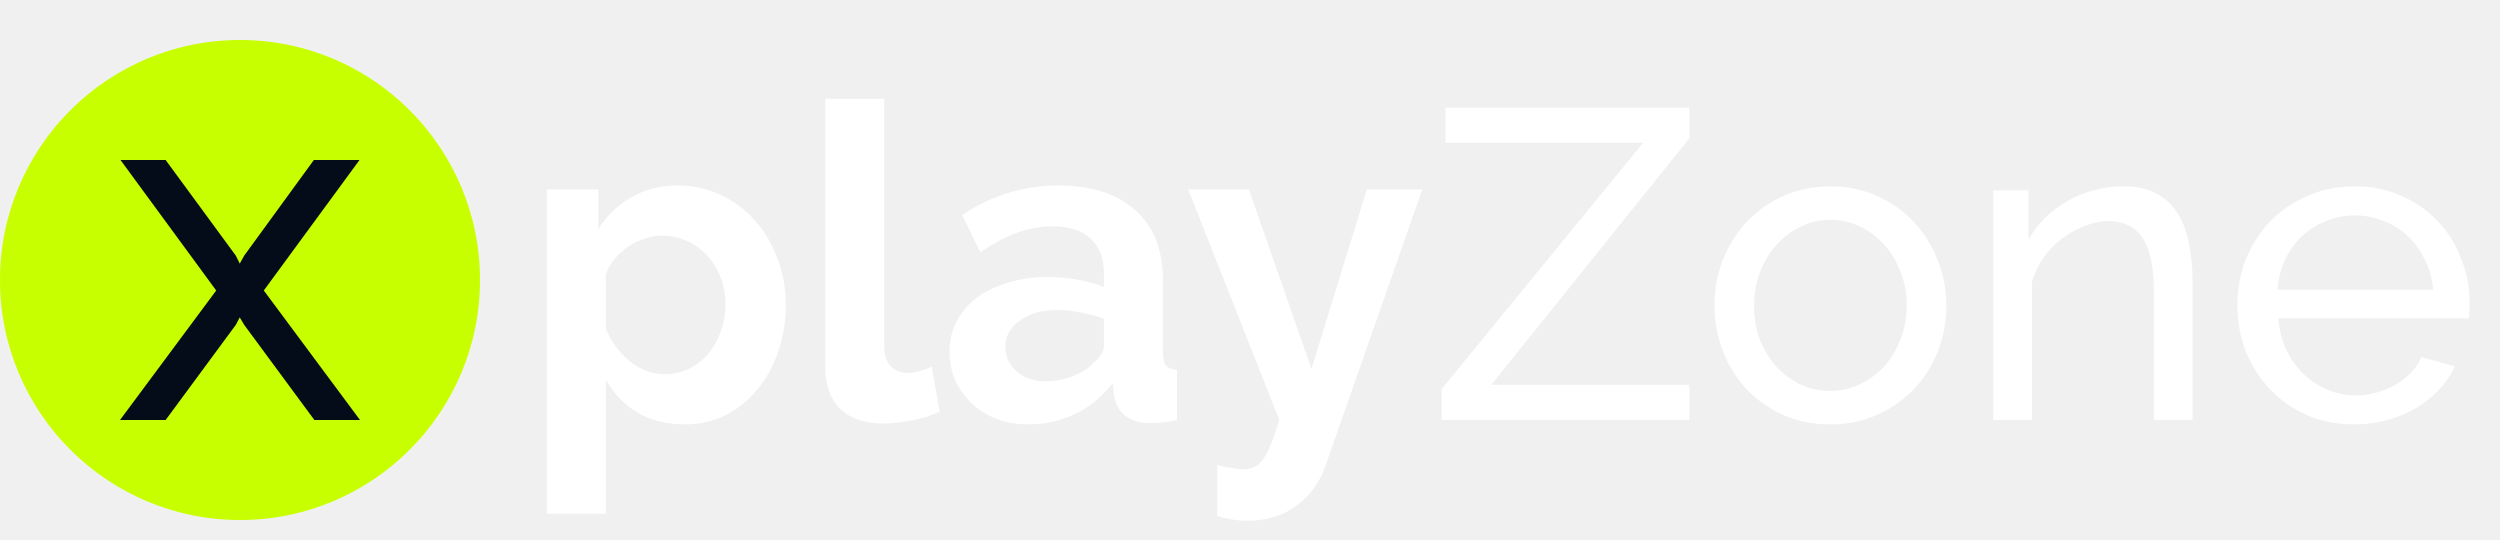
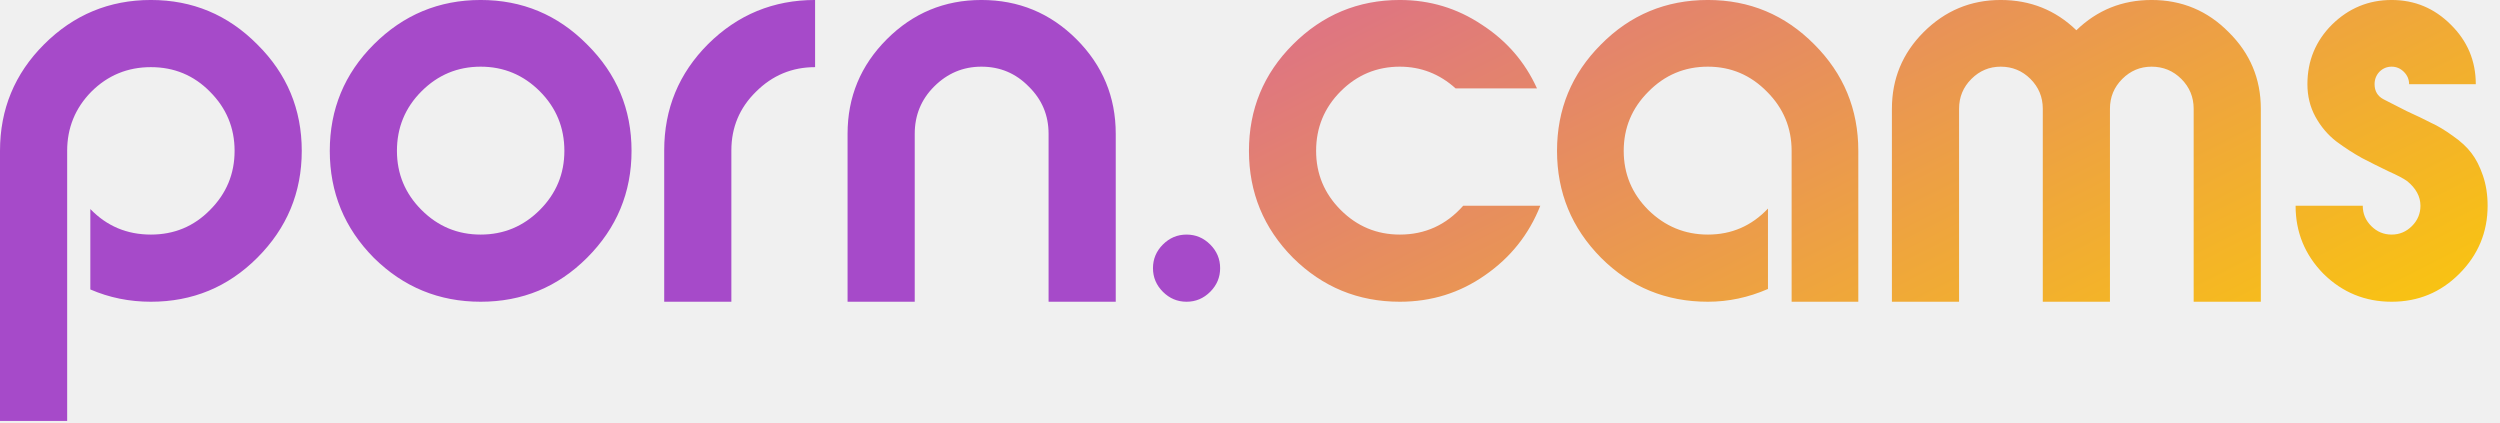
- <svg xmlns="http://www.w3.org/2000/svg" width="125" height="27" viewBox="0 0 125 27" fill="none">
-   <path d="M0 14C0 7.373 5.373 2 12 2C18.627 2 24 7.373 24 14C24 20.627 18.627 26 12 26C5.373 26 0 20.627 0 14Z" fill="#C7FF00" />
-   <path d="M8.282 8L11.791 12.782L11.988 13.18L12.209 12.782L15.693 8H17.976L13.19 14.525L18 21H15.718L12.209 16.243L11.988 15.87L11.791 16.243L8.282 21H6L10.81 14.525L6.025 8H8.282Z" fill="#040C1A" />
-   <path d="M34.25 21.22C33.341 21.22 32.549 21.022 31.874 20.626C31.199 20.215 30.671 19.665 30.29 18.976V25.686H27.342V9.472H29.916V11.452C30.341 10.777 30.891 10.249 31.566 9.868C32.241 9.472 33.018 9.274 33.898 9.274C34.675 9.274 35.394 9.435 36.054 9.758C36.714 10.066 37.279 10.491 37.748 11.034C38.232 11.562 38.606 12.193 38.87 12.926C39.149 13.645 39.288 14.407 39.288 15.214C39.288 16.05 39.163 16.835 38.914 17.568C38.665 18.301 38.313 18.939 37.858 19.482C37.418 20.025 36.89 20.45 36.274 20.758C35.658 21.066 34.983 21.22 34.25 21.22ZM33.26 18.712C33.7 18.712 34.103 18.617 34.47 18.426C34.851 18.235 35.174 17.979 35.438 17.656C35.702 17.333 35.907 16.959 36.054 16.534C36.201 16.109 36.274 15.669 36.274 15.214C36.274 14.73 36.193 14.283 36.032 13.872C35.871 13.447 35.643 13.08 35.35 12.772C35.071 12.464 34.734 12.222 34.338 12.046C33.957 11.87 33.539 11.782 33.084 11.782C32.805 11.782 32.519 11.833 32.226 11.936C31.933 12.024 31.661 12.156 31.412 12.332C31.163 12.508 30.935 12.713 30.73 12.948C30.539 13.183 30.393 13.439 30.29 13.718V16.424C30.554 17.084 30.957 17.634 31.5 18.074C32.043 18.499 32.629 18.712 33.26 18.712ZM41.263 4.94H44.211V17.304C44.211 17.729 44.314 18.059 44.519 18.294C44.725 18.529 45.018 18.646 45.399 18.646C45.575 18.646 45.766 18.617 45.971 18.558C46.191 18.499 46.397 18.426 46.587 18.338L46.983 20.582C46.587 20.773 46.125 20.919 45.597 21.022C45.069 21.125 44.593 21.176 44.167 21.176C43.243 21.176 42.525 20.934 42.011 20.45C41.513 19.951 41.263 19.247 41.263 18.338V4.94ZM51.414 21.22C50.856 21.22 50.336 21.132 49.852 20.956C49.368 20.765 48.95 20.509 48.598 20.186C48.246 19.849 47.967 19.46 47.762 19.02C47.571 18.58 47.476 18.096 47.476 17.568C47.476 17.025 47.593 16.527 47.828 16.072C48.077 15.603 48.414 15.207 48.84 14.884C49.28 14.561 49.8 14.312 50.402 14.136C51.003 13.945 51.663 13.85 52.382 13.85C52.895 13.85 53.394 13.894 53.878 13.982C54.376 14.07 54.816 14.195 55.198 14.356V13.696C55.198 12.933 54.978 12.347 54.538 11.936C54.112 11.525 53.474 11.32 52.624 11.32C52.008 11.32 51.406 11.43 50.82 11.65C50.233 11.87 49.632 12.193 49.016 12.618L48.114 10.748C49.595 9.765 51.194 9.274 52.91 9.274C54.567 9.274 55.85 9.685 56.76 10.506C57.684 11.313 58.146 12.486 58.146 14.026V17.612C58.146 17.92 58.197 18.14 58.3 18.272C58.417 18.404 58.6 18.477 58.85 18.492V21C58.351 21.103 57.918 21.154 57.552 21.154C56.994 21.154 56.562 21.029 56.254 20.78C55.96 20.531 55.777 20.201 55.704 19.79L55.638 19.152C55.124 19.827 54.501 20.34 53.768 20.692C53.034 21.044 52.25 21.22 51.414 21.22ZM52.25 19.064C52.748 19.064 53.218 18.976 53.658 18.8C54.112 18.624 54.464 18.389 54.714 18.096C55.036 17.847 55.198 17.568 55.198 17.26V15.94C54.846 15.808 54.464 15.705 54.054 15.632C53.643 15.544 53.247 15.5 52.866 15.5C52.103 15.5 51.48 15.676 50.996 16.028C50.512 16.365 50.27 16.798 50.27 17.326C50.27 17.825 50.46 18.243 50.842 18.58C51.223 18.903 51.692 19.064 52.25 19.064ZM60.863 23.244C61.113 23.317 61.355 23.369 61.589 23.398C61.824 23.442 62.022 23.464 62.183 23.464C62.374 23.464 62.55 23.427 62.711 23.354C62.873 23.281 63.019 23.149 63.151 22.958C63.283 22.782 63.415 22.533 63.547 22.21C63.679 21.887 63.819 21.484 63.965 21L59.411 9.472H62.447L65.571 18.448L68.343 9.472H71.115L66.275 23.288C65.997 24.095 65.52 24.755 64.845 25.268C64.171 25.781 63.335 26.038 62.337 26.038C62.103 26.038 61.861 26.016 61.611 25.972C61.377 25.943 61.127 25.884 60.863 25.796V23.244ZM72.079 19.46L82.155 7.14H72.277V5.38H84.465V6.92L74.565 19.24H84.465V21H72.079V19.46ZM91.51 21.22C90.644 21.22 89.852 21.059 89.134 20.736C88.43 20.413 87.821 19.981 87.308 19.438C86.809 18.895 86.42 18.265 86.142 17.546C85.863 16.827 85.724 16.072 85.724 15.28C85.724 14.473 85.863 13.711 86.142 12.992C86.435 12.273 86.831 11.643 87.33 11.1C87.843 10.557 88.452 10.125 89.156 9.802C89.874 9.479 90.659 9.318 91.51 9.318C92.36 9.318 93.145 9.479 93.864 9.802C94.582 10.125 95.191 10.557 95.69 11.1C96.203 11.643 96.599 12.273 96.878 12.992C97.171 13.711 97.318 14.473 97.318 15.28C97.318 16.072 97.178 16.827 96.9 17.546C96.621 18.265 96.225 18.895 95.712 19.438C95.198 19.981 94.582 20.413 93.864 20.736C93.16 21.059 92.375 21.22 91.51 21.22ZM87.704 15.302C87.704 15.903 87.799 16.461 87.99 16.974C88.195 17.487 88.466 17.935 88.804 18.316C89.156 18.697 89.559 18.998 90.014 19.218C90.483 19.438 90.982 19.548 91.51 19.548C92.038 19.548 92.529 19.438 92.984 19.218C93.453 18.998 93.864 18.697 94.216 18.316C94.568 17.92 94.839 17.465 95.03 16.952C95.235 16.424 95.338 15.859 95.338 15.258C95.338 14.671 95.235 14.121 95.03 13.608C94.839 13.08 94.568 12.625 94.216 12.244C93.864 11.848 93.453 11.54 92.984 11.32C92.529 11.1 92.038 10.99 91.51 10.99C90.982 10.99 90.483 11.107 90.014 11.342C89.559 11.562 89.156 11.87 88.804 12.266C88.466 12.647 88.195 13.102 87.99 13.63C87.799 14.143 87.704 14.701 87.704 15.302ZM109.63 21H107.694V14.576C107.694 13.344 107.503 12.449 107.122 11.892C106.755 11.335 106.19 11.056 105.428 11.056C105.032 11.056 104.636 11.137 104.24 11.298C103.844 11.445 103.47 11.65 103.118 11.914C102.766 12.178 102.458 12.493 102.194 12.86C101.93 13.227 101.732 13.63 101.6 14.07V21H99.664V9.516H101.424V11.98C101.878 11.173 102.531 10.528 103.382 10.044C104.247 9.56 105.186 9.318 106.198 9.318C106.858 9.318 107.408 9.443 107.848 9.692C108.288 9.927 108.64 10.264 108.904 10.704C109.168 11.129 109.351 11.635 109.454 12.222C109.571 12.809 109.63 13.447 109.63 14.136V21ZM117.722 21.22C116.857 21.22 116.065 21.066 115.346 20.758C114.627 20.435 114.011 20.003 113.498 19.46C112.985 18.917 112.581 18.287 112.288 17.568C112.009 16.835 111.87 16.065 111.87 15.258C111.87 14.451 112.009 13.689 112.288 12.97C112.581 12.251 112.985 11.621 113.498 11.078C114.026 10.535 114.649 10.11 115.368 9.802C116.087 9.479 116.879 9.318 117.744 9.318C118.609 9.318 119.394 9.479 120.098 9.802C120.817 10.125 121.425 10.557 121.924 11.1C122.423 11.628 122.804 12.251 123.068 12.97C123.347 13.674 123.486 14.407 123.486 15.17C123.486 15.331 123.479 15.478 123.464 15.61C123.464 15.742 123.457 15.845 123.442 15.918H113.916C113.96 16.49 114.092 17.011 114.312 17.48C114.532 17.949 114.818 18.353 115.17 18.69C115.522 19.027 115.918 19.291 116.358 19.482C116.813 19.673 117.289 19.768 117.788 19.768C118.14 19.768 118.485 19.724 118.822 19.636C119.159 19.533 119.475 19.401 119.768 19.24C120.061 19.079 120.318 18.881 120.538 18.646C120.773 18.411 120.949 18.147 121.066 17.854L122.738 18.316C122.547 18.741 122.283 19.13 121.946 19.482C121.623 19.834 121.242 20.142 120.802 20.406C120.377 20.655 119.9 20.853 119.372 21C118.844 21.147 118.294 21.22 117.722 21.22ZM121.66 14.488C121.616 13.945 121.477 13.447 121.242 12.992C121.022 12.523 120.736 12.127 120.384 11.804C120.047 11.481 119.651 11.232 119.196 11.056C118.741 10.865 118.257 10.77 117.744 10.77C117.231 10.77 116.747 10.865 116.292 11.056C115.837 11.232 115.434 11.489 115.082 11.826C114.745 12.149 114.466 12.537 114.246 12.992C114.041 13.447 113.916 13.945 113.872 14.488H121.66Z" fill="white" />
+ <svg xmlns="http://www.w3.org/2000/svg" width="148" height="25" viewBox="0 0 148 25" fill="none">
+   <path d="M4.61936e-07 8.931C4.61936e-07 6.467 0.868 4.367 2.604 2.631C4.359 0.877 6.468 -0.001 8.932 -0.001C11.396 -0.001 13.496 0.877 15.232 2.631C16.987 4.367 17.864 6.467 17.864 8.931C17.864 11.395 16.987 13.505 15.232 15.259C13.496 16.995 11.396 17.863 8.932 17.863C7.663 17.863 6.468 17.621 5.348 17.135V12.375C6.319 13.383 7.513 13.887 8.932 13.887C10.313 13.887 11.48 13.402 12.432 12.431C13.403 11.461 13.888 10.294 13.888 8.931C13.888 7.569 13.403 6.402 12.432 5.431C11.48 4.461 10.313 3.975 8.932 3.975C7.551 3.975 6.375 4.461 5.404 5.431C4.452 6.402 3.976 7.569 3.976 8.931V24.919H4.61936e-07V8.931ZM34.755 15.259C33.019 16.995 30.919 17.863 28.455 17.863C25.991 17.863 23.881 16.995 22.127 15.259C20.391 13.505 19.523 11.395 19.523 8.931C19.523 6.467 20.391 4.367 22.127 2.631C23.881 0.877 25.991 -0.001 28.455 -0.001C30.919 -0.001 33.019 0.877 34.755 2.631C36.509 4.367 37.387 6.467 37.387 8.931C37.387 11.395 36.509 13.505 34.755 15.259ZM24.955 12.431C25.925 13.402 27.092 13.887 28.455 13.887C29.817 13.887 30.984 13.402 31.955 12.431C32.925 11.461 33.411 10.294 33.411 8.931C33.411 7.55 32.925 6.374 31.955 5.403C30.984 4.433 29.817 3.947 28.455 3.947C27.092 3.947 25.925 4.433 24.955 5.403C23.984 6.374 23.499 7.55 23.499 8.931C23.499 10.294 23.984 11.461 24.955 12.431ZM39.321 8.903C39.321 6.439 40.189 4.339 41.925 2.603C43.68 0.867 45.789 -0.001 48.253 -0.001V3.975C46.89 3.975 45.724 4.461 44.753 5.431C43.782 6.383 43.297 7.541 43.297 8.903V17.863H39.321V8.903ZM66.052 7.923V17.863H62.076V7.923C62.076 6.822 61.684 5.889 60.9 5.123C60.134 4.339 59.201 3.947 58.1 3.947C57.017 3.947 56.084 4.339 55.3 5.123C54.534 5.889 54.152 6.822 54.152 7.923V17.863H50.176V7.923C50.176 5.739 50.95 3.873 52.5 2.323C54.049 0.774 55.916 -0.001 58.1 -0.001C60.302 -0.001 62.178 0.774 63.728 2.323C65.277 3.873 66.052 5.739 66.052 7.923ZM71.644 17.275C71.252 17.667 70.785 17.863 70.244 17.863C69.703 17.863 69.236 17.667 68.844 17.275C68.452 16.883 68.256 16.417 68.256 15.875C68.256 15.334 68.452 14.867 68.844 14.475C69.236 14.083 69.703 13.887 70.244 13.887C70.785 13.887 71.252 14.083 71.644 14.475C72.036 14.867 72.232 15.334 72.232 15.875C72.232 16.417 72.036 16.883 71.644 17.275Z" fill="#A64AC9" />
+   <path d="M82.87 17.863C80.406 17.863 78.297 16.995 76.542 15.259C74.806 13.505 73.938 11.395 73.938 8.931C73.938 6.467 74.806 4.367 76.542 2.631C78.297 0.877 80.406 -0.001 82.87 -0.001C84.644 -0.001 86.258 0.485 87.714 1.455C89.189 2.407 90.281 3.667 90.99 5.235H86.174C85.222 4.377 84.121 3.947 82.87 3.947C81.507 3.947 80.341 4.433 79.37 5.403C78.4 6.374 77.914 7.55 77.914 8.931C77.914 10.294 78.4 11.461 79.37 12.431C80.341 13.402 81.507 13.887 82.87 13.887C84.364 13.887 85.614 13.318 86.622 12.179H91.186C90.514 13.878 89.422 15.25 87.91 16.295C86.417 17.341 84.737 17.863 82.87 17.863ZM101.108 -0.001C103.572 -0.001 105.672 0.877 107.408 2.631C109.144 4.367 110.012 6.467 110.012 8.931V17.863H106.064V8.931C106.064 7.569 105.578 6.402 104.608 5.431C103.637 4.442 102.47 3.947 101.108 3.947C99.726 3.947 98.55 4.442 97.58 5.431C96.609 6.402 96.124 7.569 96.124 8.931C96.124 10.294 96.609 11.461 97.58 12.431C98.569 13.402 99.745 13.887 101.108 13.887C102.508 13.887 103.693 13.374 104.664 12.347V17.107C103.506 17.611 102.321 17.863 101.108 17.863C98.625 17.863 96.516 16.995 94.78 15.259C93.044 13.505 92.176 11.395 92.176 8.931C92.176 6.467 93.044 4.367 94.78 2.631C96.516 0.877 98.625 -0.001 101.108 -0.001ZM122.921 1.791C124.153 0.597 125.637 -0.001 127.373 -0.001C129.165 -0.001 130.686 0.634 131.937 1.903C133.206 3.154 133.841 4.666 133.841 6.439V17.863H129.865V6.439C129.865 5.749 129.622 5.161 129.137 4.675C128.651 4.19 128.063 3.947 127.373 3.947C126.701 3.947 126.122 4.19 125.637 4.675C125.151 5.161 124.909 5.749 124.909 6.439V17.863H120.933V6.439C120.933 5.749 120.69 5.161 120.205 4.675C119.719 4.19 119.131 3.947 118.441 3.947C117.769 3.947 117.19 4.19 116.705 4.675C116.219 5.161 115.977 5.749 115.977 6.439V17.863H112.001V6.439C112.001 4.666 112.626 3.154 113.877 1.903C115.146 0.634 116.667 -0.001 118.441 -0.001C120.195 -0.001 121.689 0.597 122.921 1.791ZM135.899 12.179H139.875C139.875 12.646 140.043 13.047 140.379 13.383C140.715 13.719 141.116 13.887 141.583 13.887C142.05 13.887 142.451 13.719 142.787 13.383C143.123 13.047 143.291 12.646 143.291 12.179C143.291 11.638 143.03 11.153 142.507 10.723C142.302 10.574 141.928 10.378 141.387 10.135C140.846 9.874 140.323 9.613 139.819 9.351C139.315 9.071 138.811 8.745 138.307 8.371C137.803 7.979 137.392 7.494 137.075 6.915C136.758 6.337 136.599 5.693 136.599 4.983C136.599 3.602 137.084 2.426 138.055 1.455C139.044 0.485 140.22 -0.001 141.583 -0.001C142.946 -0.001 144.112 0.485 145.083 1.455C146.072 2.426 146.567 3.602 146.567 4.983H142.619C142.619 4.703 142.516 4.461 142.311 4.255C142.106 4.05 141.863 3.947 141.583 3.947C141.303 3.947 141.06 4.05 140.855 4.255C140.668 4.461 140.575 4.703 140.575 4.983C140.575 5.394 140.752 5.693 141.107 5.879C141.424 6.047 141.882 6.281 142.479 6.579C143.095 6.859 143.58 7.093 143.935 7.279C144.308 7.447 144.728 7.699 145.195 8.035C145.68 8.371 146.054 8.717 146.315 9.071C146.576 9.407 146.8 9.846 146.987 10.387C147.174 10.929 147.267 11.526 147.267 12.179C147.267 13.747 146.707 15.091 145.587 16.211C144.486 17.313 143.151 17.863 141.583 17.863C140.015 17.863 138.671 17.313 137.551 16.211C136.45 15.091 135.899 13.747 135.899 12.179Z" fill="url(#paint0_linear_2200_10646)" />
+   <defs>
+     <linearGradient id="paint0_linear_2200_10646" x1="-0.98" y1="-14.637" x2="44.453" y2="74.761" gradientUnits="userSpaceOnUse">
+       <stop stop-color="#C11DFF" />
+       <stop offset="1" stop-color="#FCCD04" />
+     </linearGradient>
+   </defs>
</svg>
